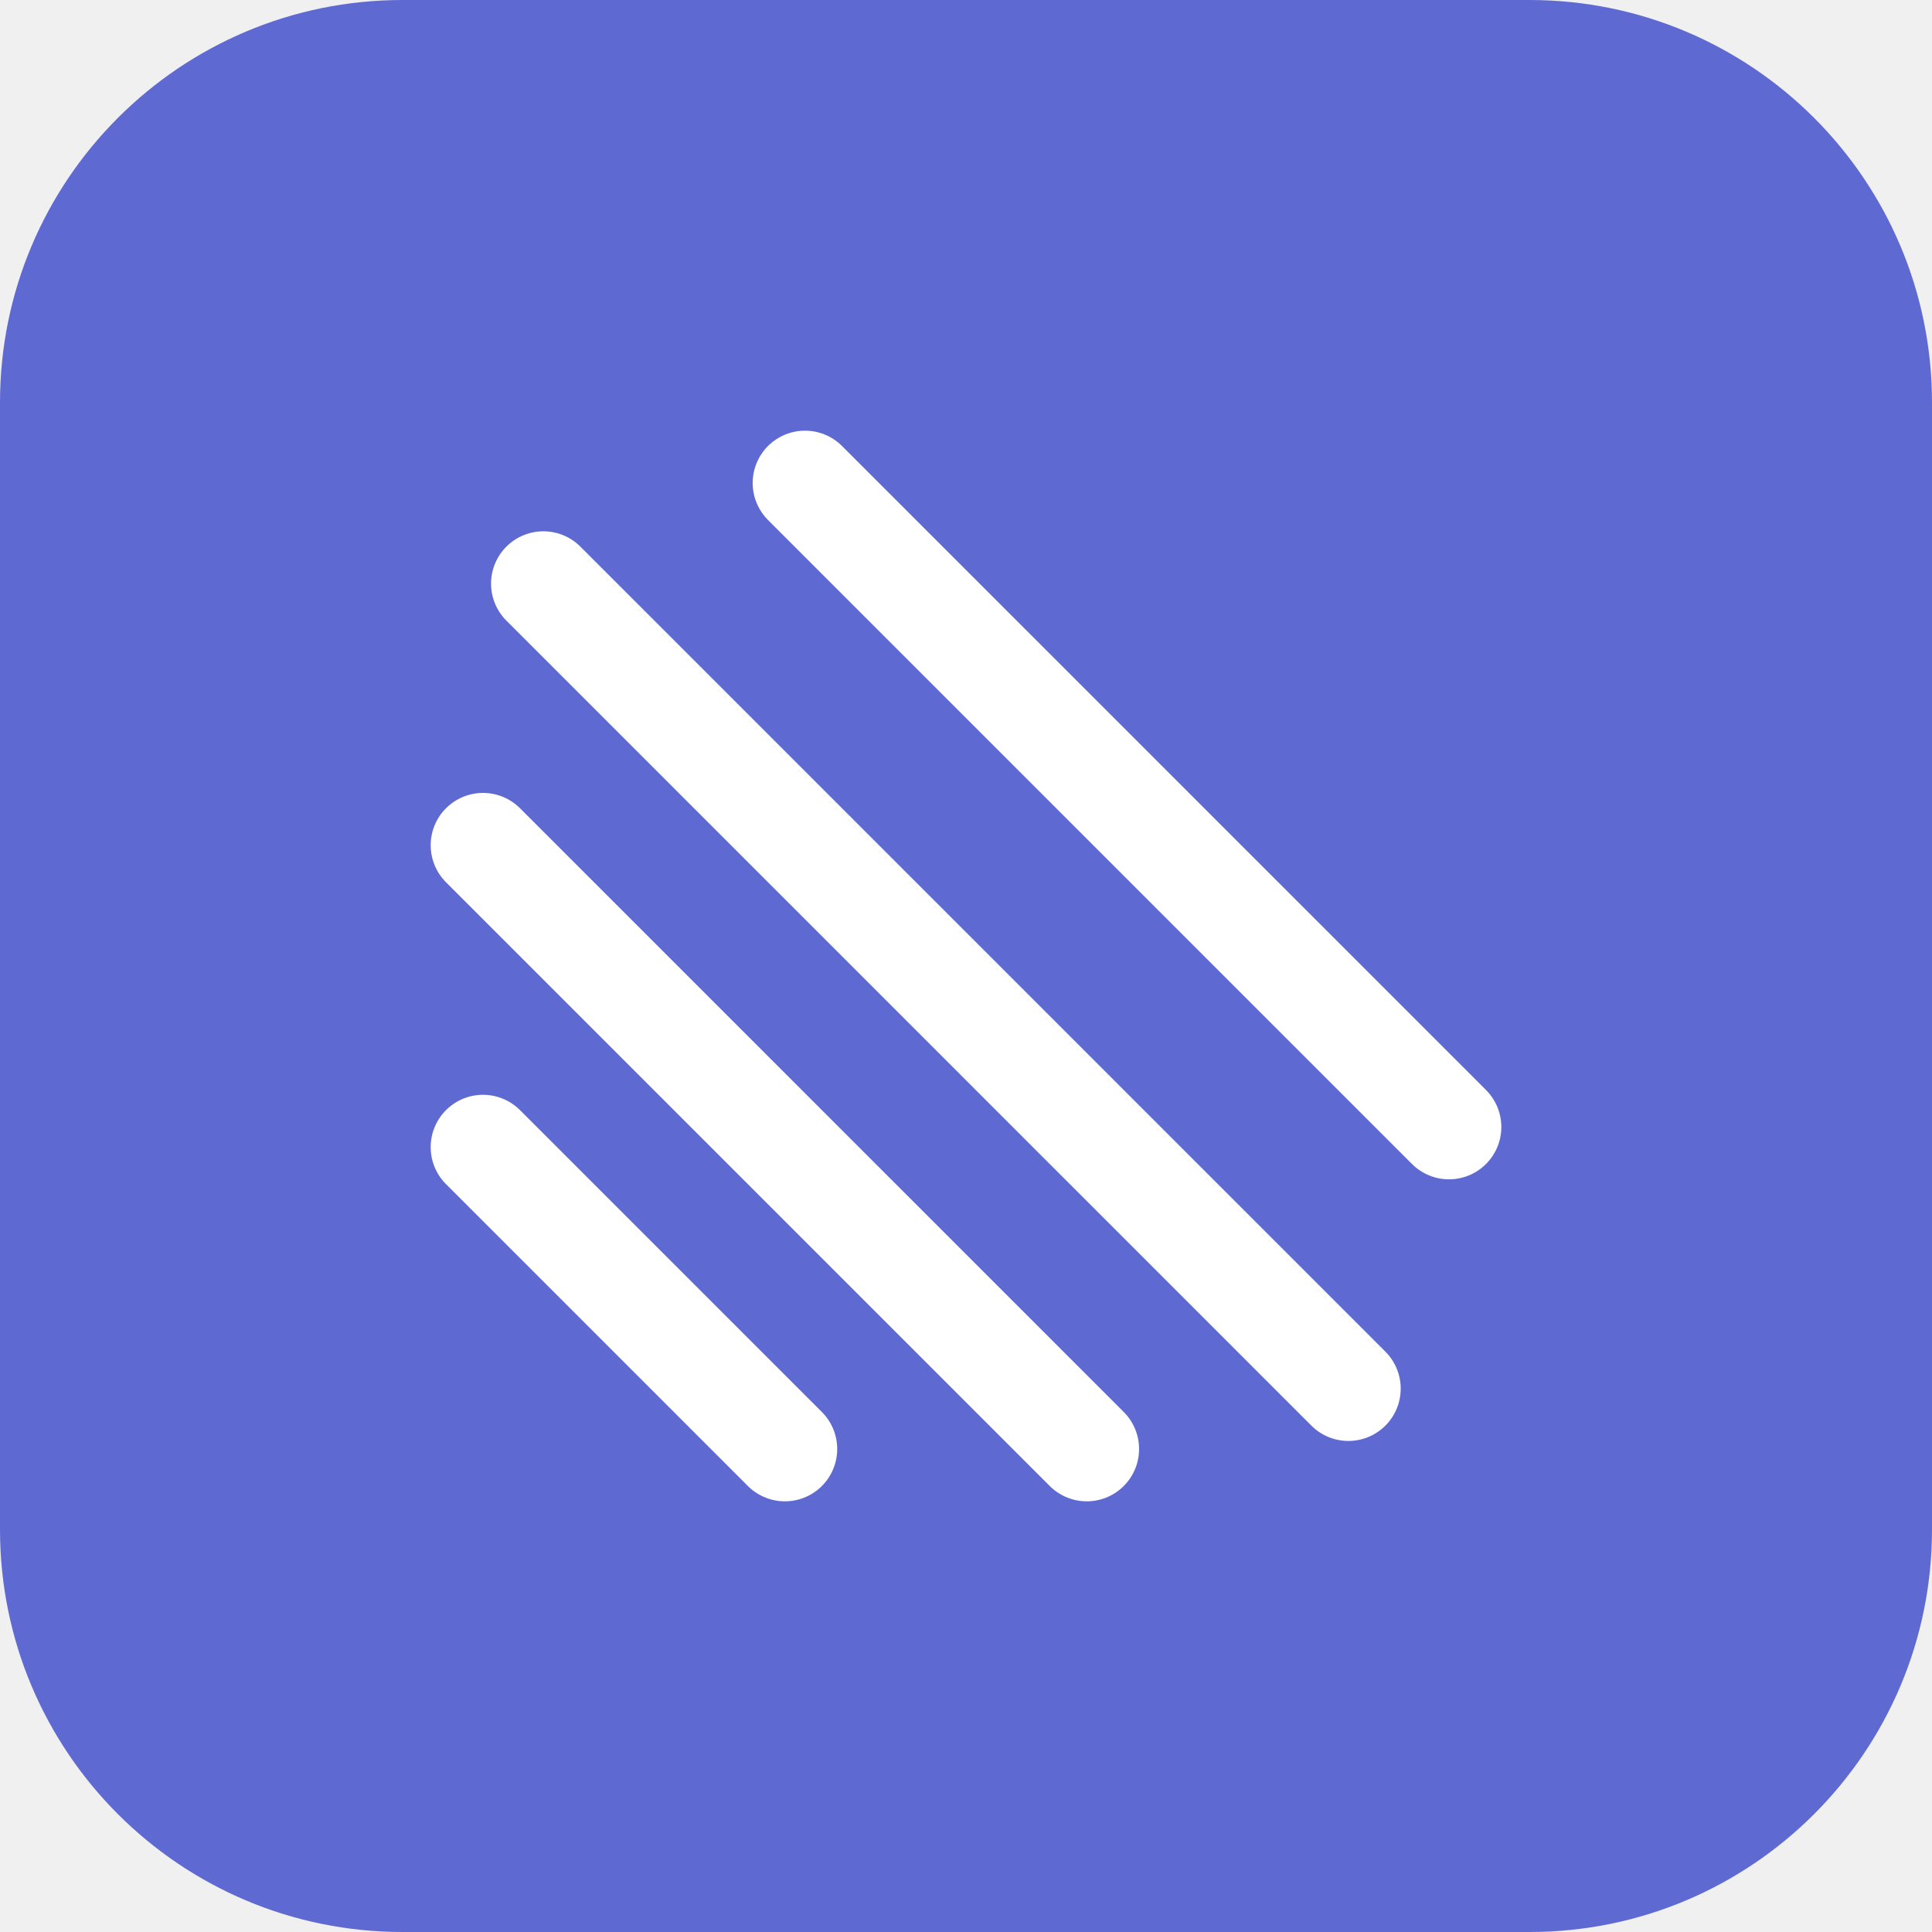
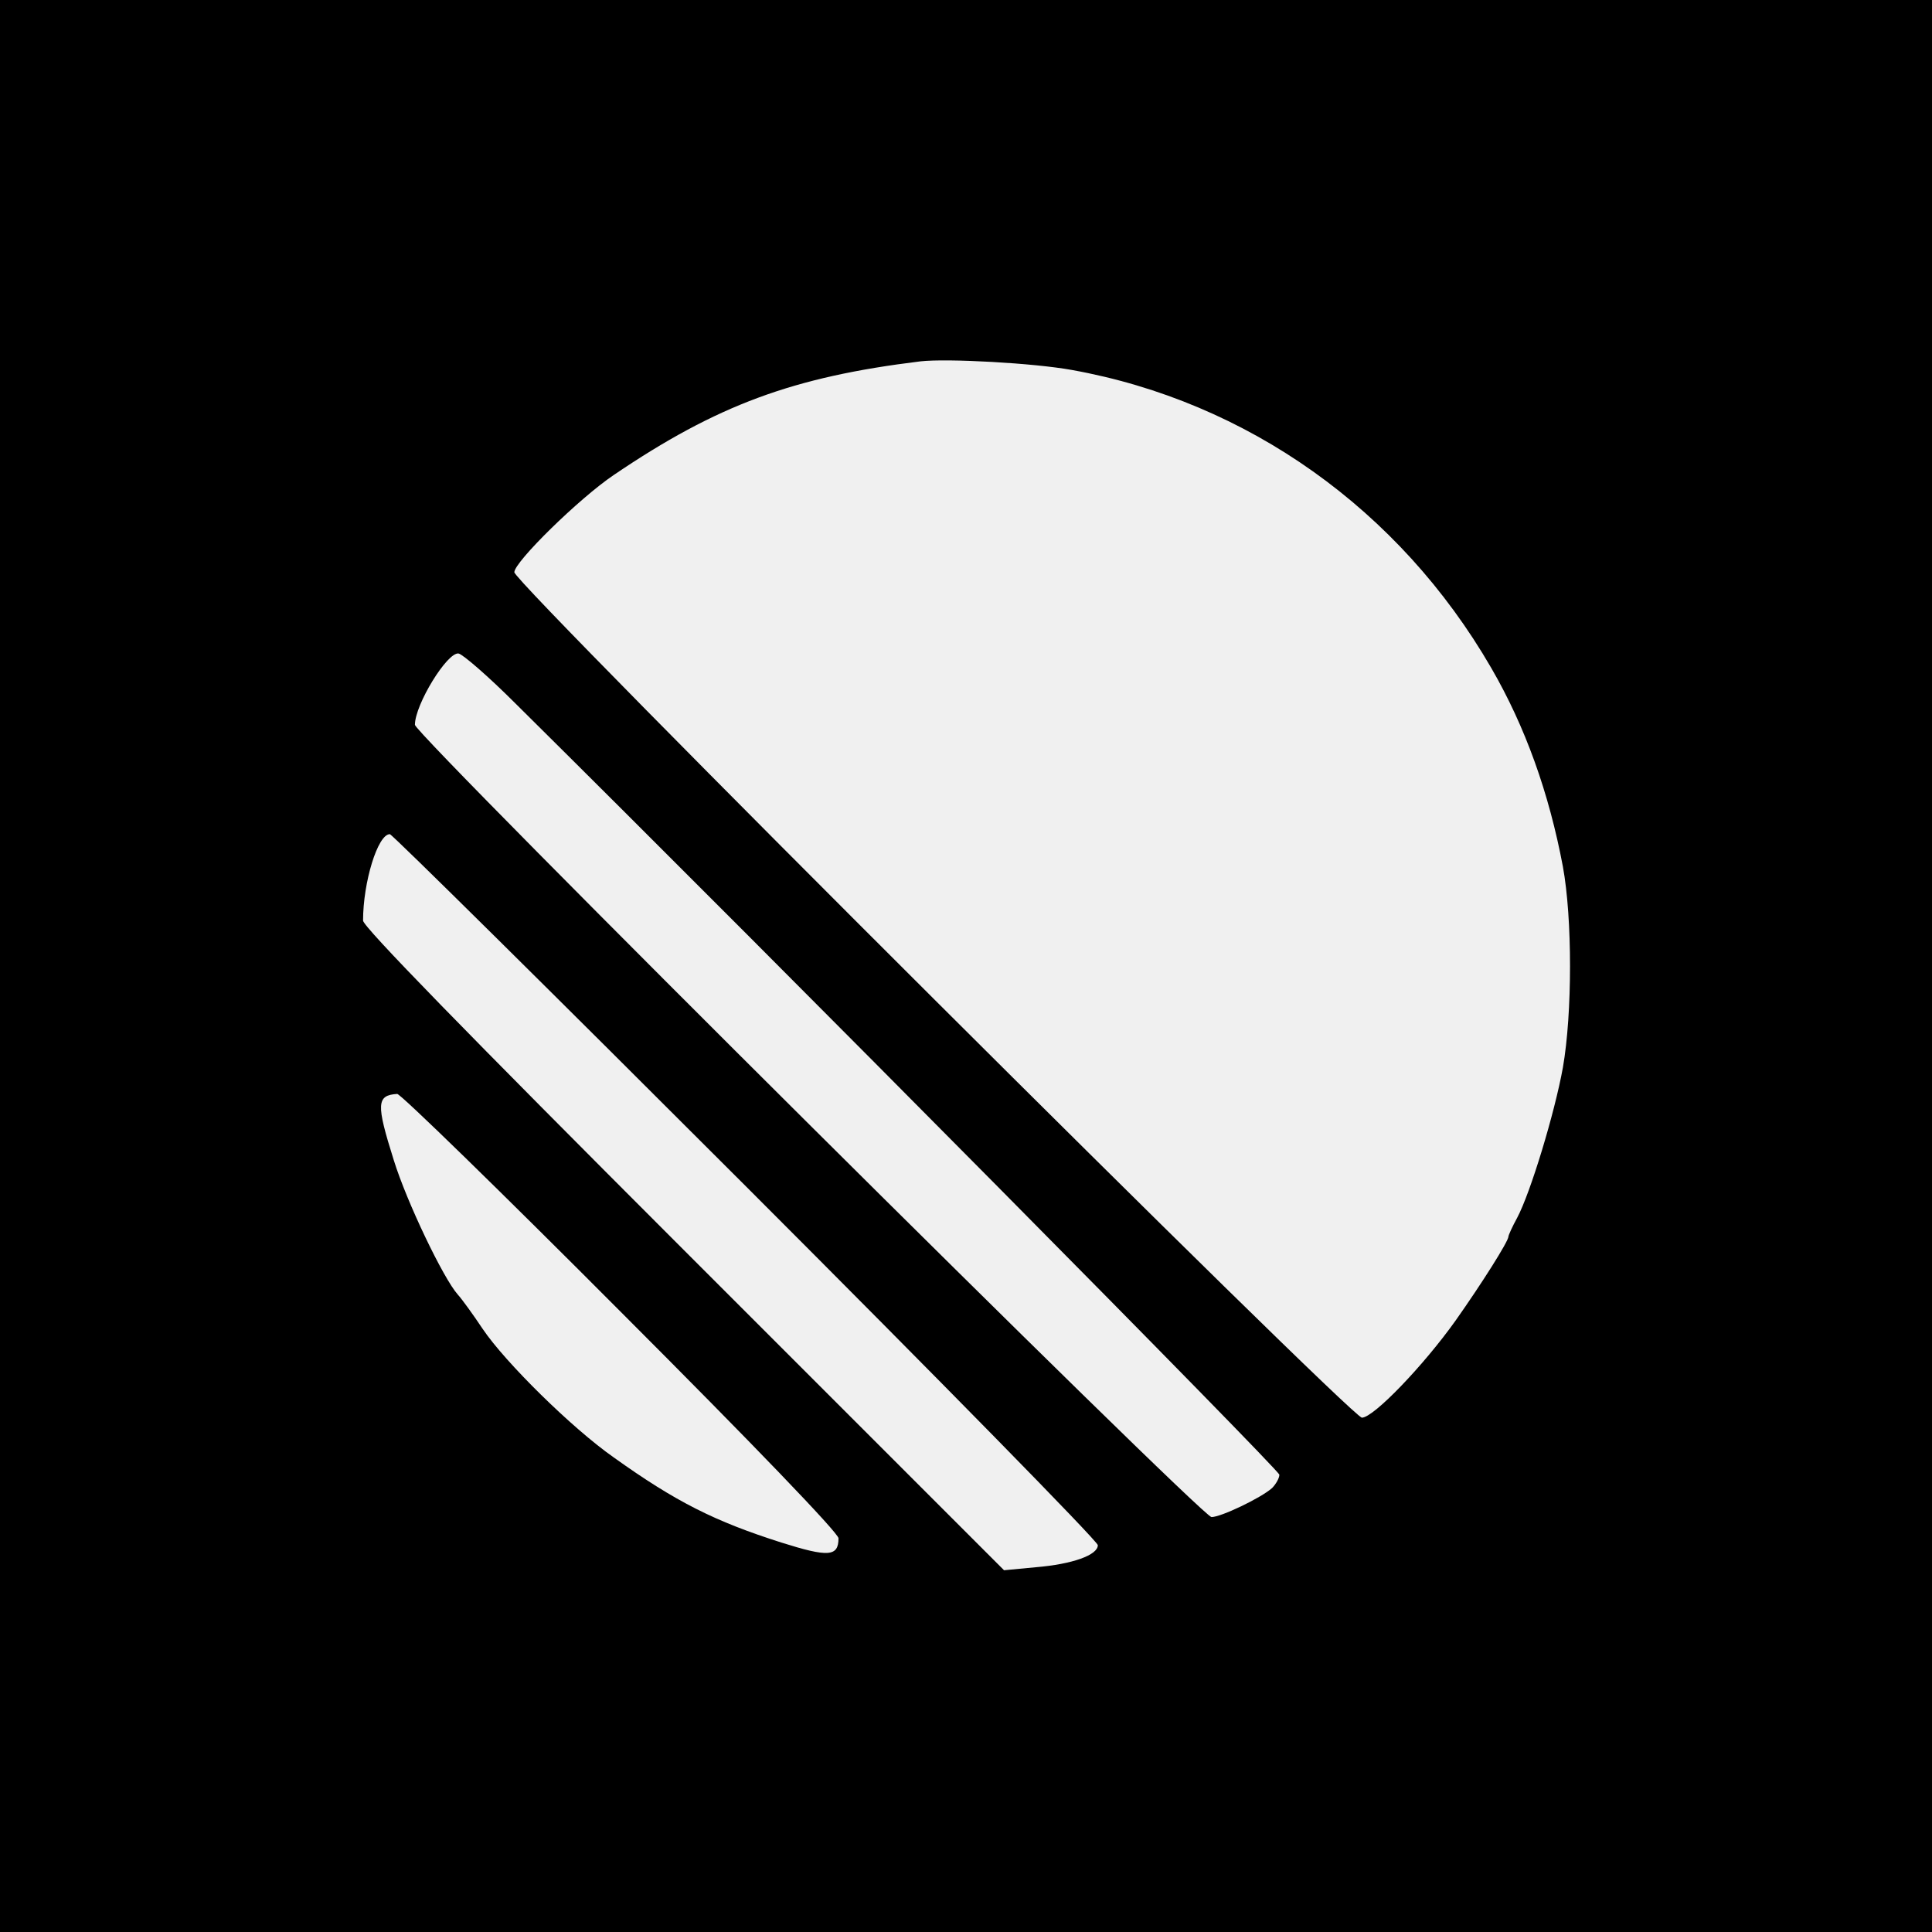
- <svg xmlns="http://www.w3.org/2000/svg" viewBox="0 0 48 48" width="48" height="48">
-   <rect width="48" height="48" rx="10" fill="#5E6AD2" />
-   <path d="M12 28.5 19.5 36M12 21l15 15M13.5 14.5 33.5 34.5M20 12l16 16" stroke="#FFFFFF" stroke-width="2.6" stroke-linecap="round" fill="none" />
+ <svg xmlns="http://www.w3.org/2000/svg" version="1.0" width="447pt" height="447pt" viewBox="0 0 447 447" preserveAspectRatio="xMidYMid meet">
+   <g transform="translate(0,447) scale(0.1,-0.1)" fill="#000000" stroke="none">
+     <path d="M0 2235 l0 -2235 2235 0 2235 0 0 2235 0 2235 -2235 0 -2235 0 0 -2235z m2480 1379 c406 -73 758 -323 970 -689 79 -136 134 -290 166 -460 22 -120 22 -339 0 -465 -19 -105 -75 -290 -106 -348 -11 -20 -20 -40 -20 -43 0 -11 -62 -109 -122 -194 -74 -104 -190 -225 -217 -225 -25 0 -1961 1930 -1961 1956 0 24 150 171 230 225 239 162 415 227 710 263 62 7 262 -4 350 -20z m-1288 -771 c622 -616 1768 -1774 1768 -1785 0 -8 -8 -22 -17 -31 -26 -23 -118 -67 -140 -67 -23 0 -1843 1810 -1843 1833 0 47 75 169 101 165 10 -2 69 -53 131 -115z m534 -1118 c448 -448 814 -821 814 -830 0 -23 -59 -44 -143 -51 l-74 -7 -741 741 c-507 507 -742 748 -742 762 0 89 34 200 62 200 5 0 376 -367 824 -815z m-290 -290 c307 -307 504 -512 504 -524 0 -43 -24 -44 -132 -10 -154 49 -244 94 -388 197 -97 68 -251 220 -303 297 -22 33 -48 69 -58 80 -33 37 -118 214 -148 311 -41 130 -40 150 8 153 7 1 240 -226 517 -504z" />
+   </g>
</svg>
